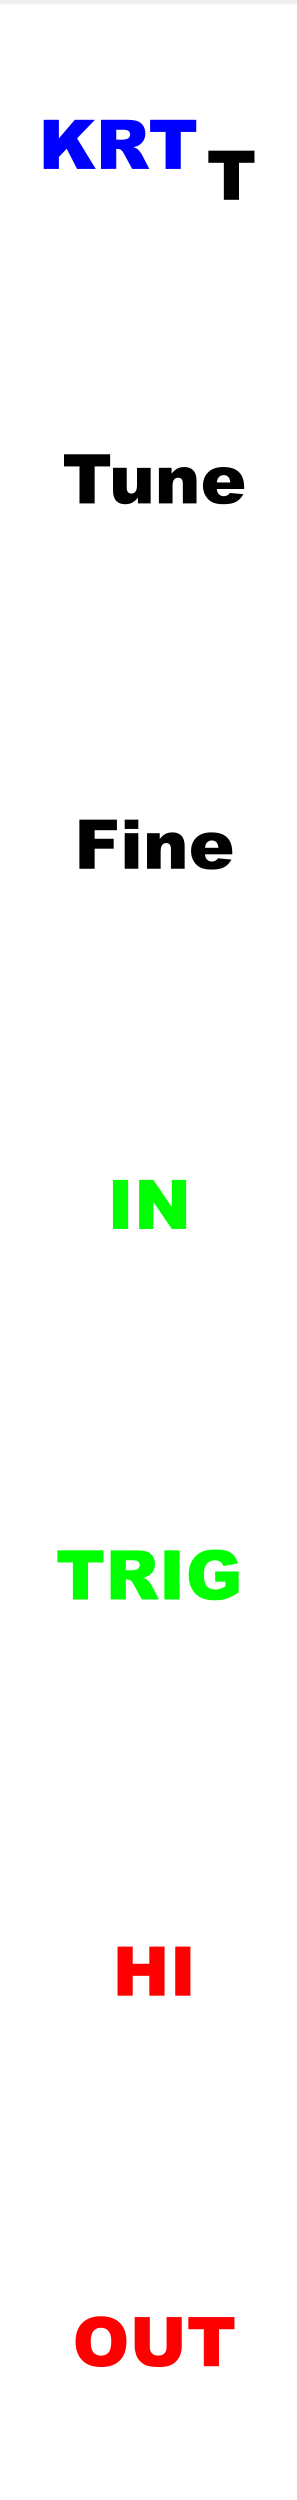
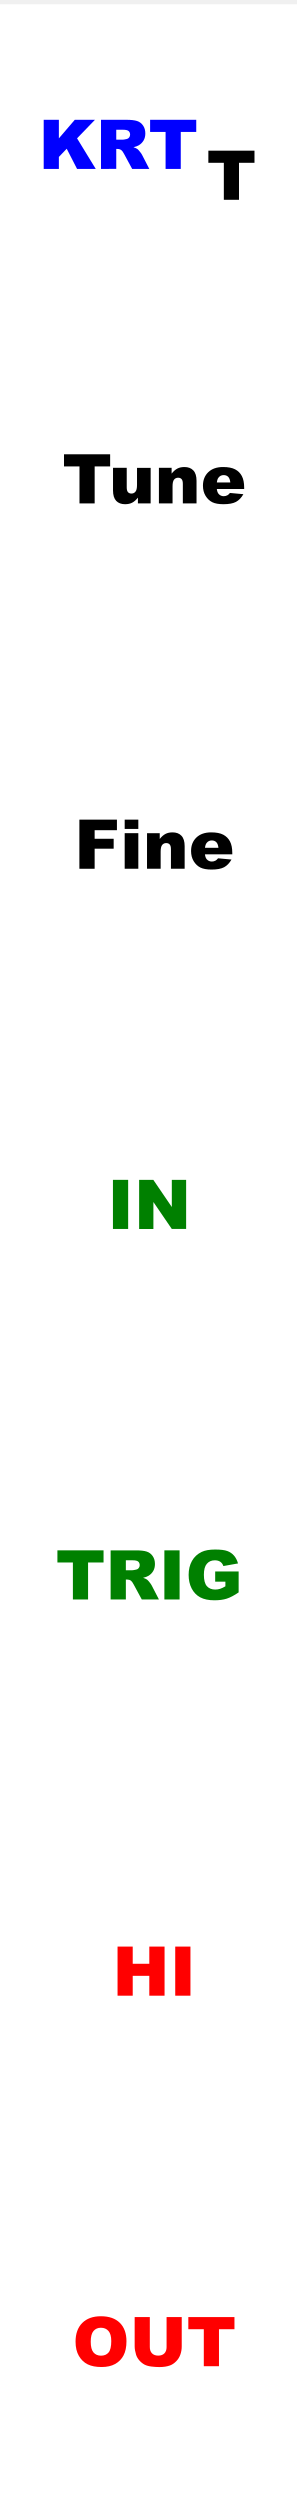
<svg xmlns="http://www.w3.org/2000/svg" width="15.24mm" height="128.542mm" viewBox="0 0 15.24 128.542" version="1.1" id="svg4541">
  <defs id="defs4535" />
  <g id="layer1" style="display:inline;opacity:1">
    <rect style="fill:#ffffff;stroke-width:0.217" id="rect111" width="15.61" height="128.323" x="0" y="0.219" />
    <text xml:space="preserve" style="font-style:normal;font-variant:normal;font-weight:normal;font-stretch:normal;font-size:3.528px;line-height:1.25;font-family:'Arial Black';-inkscape-font-specification:'Arial Black, Normal';font-variant-ligatures:normal;font-variant-caps:normal;font-variant-numeric:normal;font-feature-settings:normal;text-align:center;letter-spacing:0px;word-spacing:0px;writing-mode:lr-tb;text-anchor:middle;fill:#000000;fill-opacity:1;stroke:none;stroke-width:0.265" x="17.198" y="120.604" id="text168">
      <tspan id="tspan166" x="17.198" y="123.767" style="stroke-width:0.265" />
    </text>
    <g aria-label="Tune" style="font-style:normal;font-variant:normal;font-weight:normal;font-stretch:normal;font-size:3.528px;line-height:1.25;font-family:'Arial Black';-inkscape-font-specification:'Arial Black, Normal';font-variant-ligatures:normal;font-variant-caps:normal;font-variant-numeric:normal;font-feature-settings:normal;text-align:center;letter-spacing:0px;word-spacing:0px;writing-mode:lr-tb;text-anchor:middle;fill:#000000;fill-opacity:1;stroke:none;stroke-width:0.265" id="text49">
      <path d="M 3.291,23.358 H 5.663 v 0.624 H 4.867 v 1.902 H 4.087 v -1.902 h -0.796 z" style="stroke-width:0.265;fill:#000000" id="path189" />
      <path d="M 7.745,25.883 H 7.091 v -0.296 q -0.146,0.183 -0.296,0.26 -0.148,0.078 -0.365,0.078 -0.289,0 -0.455,-0.172 Q 5.811,25.578 5.811,25.218 v -1.164 h 0.705 v 1.006 q 0,0.172 0.064,0.245 0.064,0.072 0.179,0.072 0.126,0 0.205,-0.096 0.081,-0.096 0.081,-0.346 v -0.88 h 0.701 z" style="stroke-width:0.265;fill:#000000" id="path191" />
      <path d="M 8.171,24.054 H 8.824 v 0.298 q 0.146,-0.183 0.296,-0.26 0.15,-0.079 0.365,-0.079 0.291,0 0.455,0.174 0.165,0.172 0.165,0.534 v 1.163 H 9.401 v -1.006 q 0,-0.172 -0.064,-0.243 -0.064,-0.072 -0.179,-0.072 -0.127,0 -0.207,0.096 -0.079,0.096 -0.079,0.346 v 0.878 H 8.171 Z" style="stroke-width:0.265;fill:#000000" id="path193" />
      <path d="m 12.555,25.143 h -1.406 q 0.019,0.169 0.091,0.251 0.102,0.119 0.265,0.119 0.103,0 0.196,-0.052 0.057,-0.033 0.122,-0.115 l 0.691,0.064 q -0.158,0.276 -0.382,0.396 -0.224,0.119 -0.643,0.119 -0.363,0 -0.572,-0.102 -0.208,-0.103 -0.346,-0.326 -0.136,-0.224 -0.136,-0.525 0,-0.429 0.274,-0.694 0.276,-0.265 0.76,-0.265 0.393,0 0.62,0.119 0.227,0.119 0.346,0.345 0.119,0.226 0.119,0.587 z m -0.713,-0.336 q -0.021,-0.203 -0.11,-0.291 -0.088,-0.088 -0.233,-0.088 -0.167,0 -0.267,0.133 -0.064,0.083 -0.081,0.246 z" style="stroke-width:0.265;fill:#000000" id="path195" />
    </g>
  </g>
  <g id="layer4" transform="translate(0,28.00003)" style="display:inline">
    <text xml:space="preserve" style="font-style:normal;font-variant:normal;font-weight:normal;font-stretch:normal;font-size:4.586px;line-height:1.25;font-family:'Arial Black';-inkscape-font-specification:'Arial Black, Normal';font-variant-ligatures:normal;font-variant-caps:normal;font-variant-numeric:normal;text-align:center;letter-spacing:0px;word-spacing:0px;writing-mode:lr-tb;text-anchor:middle;fill:#000000;fill-opacity:1;stroke:none;stroke-width:0.265" x="11.906" y="-21.167" id="text115">
      <tspan id="tspan113" x="11.906" y="-17.055" style="stroke-width:0.265" />
    </text>
    <g aria-label="KRT" style="font-style:normal;font-variant:normal;font-weight:normal;font-stretch:normal;font-size:3.528px;line-height:1.25;font-family:'Arial Black';-inkscape-font-specification:'Arial Black, Normal';font-variant-ligatures:normal;font-variant-caps:normal;font-variant-numeric:normal;font-feature-settings:normal;text-align:center;letter-spacing:0px;word-spacing:0px;writing-mode:lr-tb;text-anchor:middle;fill:#0000ff;fill-opacity:1;stroke:none;stroke-width:0.265" id="text123" transform="translate(-12.17084,-117.4752)">
      <path d="m 14.418,95.635 h 0.78 v 0.954 l 0.818,-0.954 h 1.037 l -0.92,0.953 0.961,1.573 h -0.961 l -0.532,-1.039 -0.403,0.422 v 0.617 h -0.78 z" style="fill:#0000ff;stroke-width:0.265" id="path227" />
      <path d="m 17.364,98.16 v -2.525 h 1.301 q 0.362,0 0.553,0.062 0.191,0.062 0.308,0.231 0.117,0.167 0.117,0.408 0,0.21 -0.09,0.363 -0.09,0.152 -0.246,0.246 -0.1,0.06 -0.274,0.1 0.14,0.047 0.203,0.093 0.043,0.031 0.124,0.133 0.083,0.102 0.11,0.157 l 0.377,0.732 H 18.966 l -0.417,-0.772 q -0.079,-0.15 -0.141,-0.195 -0.084,-0.059 -0.191,-0.059 h -0.069 v 1.025 z m 0.784,-1.502 h 0.329 q 0.053,0 0.207,-0.034 0.078,-0.015 0.126,-0.079 0.05,-0.064 0.05,-0.146 0,-0.122 -0.078,-0.188 -0.078,-0.065 -0.291,-0.065 H 18.148 Z" style="fill:#0000ff;stroke-width:0.265" id="path229" />
      <path d="m 19.889,95.635 h 2.372 v 0.624 h -0.796 v 1.902 h -0.78 v -1.902 h -0.796 z" style="fill:#0000ff;stroke-width:0.265" id="path231" />
    </g>
    <g aria-label="μ" style="font-style:normal;font-variant:normal;font-weight:normal;font-stretch:normal;font-size:3.528px;line-height:1.25;font-family:'Arial Black';-inkscape-font-specification:'Arial Black, Normal';font-variant-ligatures:normal;font-variant-caps:normal;font-variant-numeric:normal;font-feature-settings:normal;text-align:center;letter-spacing:0px;word-spacing:0px;writing-mode:lr-tb;text-anchor:middle;fill:#000000;fill-opacity:1;stroke:none;stroke-width:0.265" id="text107" />
    <g aria-label="T" style="font-style:normal;font-variant:normal;font-weight:normal;font-stretch:normal;font-size:3.528px;line-height:1.25;font-family:'Arial Black';-inkscape-font-specification:'Arial Black, Normal';font-variant-ligatures:normal;font-variant-caps:normal;font-variant-numeric:normal;font-feature-settings:normal;text-align:center;letter-spacing:0px;word-spacing:0px;writing-mode:lr-tb;text-anchor:middle;fill:#000000;fill-opacity:1;stroke:none;stroke-width:0.265" id="text73" transform="translate(-0.5291666)">
      <path d="M 11.243,-20.252 H 13.614 v 0.624 h -0.796 v 1.902 h -0.78 v -1.902 h -0.796 z" style="stroke-width:0.265" id="path75" />
    </g>
    <g aria-label="Fine" style="font-style:normal;font-variant:normal;font-weight:normal;font-stretch:normal;font-size:3.528px;line-height:1.25;font-family:'Arial Black';-inkscape-font-specification:'Arial Black, Normal';font-variant-ligatures:normal;font-variant-caps:normal;font-variant-numeric:normal;font-feature-settings:normal;text-align:center;letter-spacing:0px;word-spacing:0px;writing-mode:lr-tb;text-anchor:middle;fill:#000000;fill-opacity:1;stroke:none;stroke-width:0.265" id="text80">
      <path d="M 4.082,14.143 H 6.012 v 0.543 H 4.866 v 0.441 h 0.978 v 0.51 h -0.978 v 1.032 H 4.082 Z" style="stroke-width:0.265" id="path180" />
      <path d="M 6.411,14.143 H 7.112 V 14.621 H 6.411 Z m 0,0.696 H 7.112 v 1.829 H 6.411 Z" style="stroke-width:0.265" id="path182" />
      <path d="m 7.56,14.839 h 0.653 v 0.298 q 0.146,-0.183 0.296,-0.26 0.15,-0.079 0.365,-0.079 0.291,0 0.455,0.174 0.165,0.172 0.165,0.534 v 1.163 h -0.705 v -1.006 q 0,-0.172 -0.064,-0.243 -0.064,-0.072 -0.179,-0.072 -0.127,0 -0.207,0.096 -0.079,0.096 -0.079,0.346 v 0.878 h -0.701 z" style="stroke-width:0.265" id="path184" />
      <path d="m 11.944,15.928 h -1.406 q 0.019,0.169 0.091,0.251 0.102,0.119 0.265,0.119 0.103,0 0.196,-0.052 0.057,-0.033 0.122,-0.115 l 0.691,0.064 q -0.158,0.276 -0.382,0.396 -0.224,0.119 -0.643,0.119 -0.363,0 -0.572,-0.102 -0.208,-0.103 -0.346,-0.326 -0.136,-0.224 -0.136,-0.525 0,-0.429 0.274,-0.694 0.276,-0.265 0.76,-0.265 0.393,0 0.62,0.119 0.227,0.119 0.346,0.345 0.119,0.226 0.119,0.587 z m -0.713,-0.336 q -0.021,-0.203 -0.11,-0.291 -0.088,-0.088 -0.233,-0.088 -0.167,0 -0.267,0.133 -0.064,0.083 -0.081,0.246 z" style="stroke-width:0.265" id="path186" />
    </g>
-     <g aria-label="IN" style="font-style:normal;font-variant:normal;font-weight:normal;font-stretch:normal;font-size:3.528px;line-height:1.25;font-family:'Arial Black';-inkscape-font-specification:'Arial Black, Normal';font-variant-ligatures:normal;font-variant-caps:normal;font-variant-numeric:normal;font-feature-settings:normal;text-align:center;letter-spacing:0px;word-spacing:0px;writing-mode:lr-tb;text-anchor:middle;fill:#000000;fill-opacity:1;stroke:none;stroke-width:0.265" id="text95">
-       <path d="M 5.807,32.664 H 6.589 v 2.525 H 5.807 Z" style="fill:#00ff00;stroke-width:0.265" id="path175" />
-       <path d="m 7.154,32.664 h 0.729 l 0.951,1.397 v -1.397 h 0.736 v 2.525 H 8.833 L 7.887,33.803 v 1.387 H 7.154 Z" style="fill:#00ff00;stroke-width:0.265" id="path177" />
+     <g aria-label="IN" style="font-style:normal;font-variant:normal;font-weight:normal;font-stretch:normal;font-size:3.528px;line-height:1.25;font-family:'Arial Black';-inkscape-font-specification:'Arial Black, Normal';font-variant-ligatures:normal;font-variant-caps:normal;font-variant-numeric:normal;font-feature-settings:normal;text-align:center;letter-spacing:0px;word-spacing:0px;writing-mode:lr-tb;text-anchor:middle;fill:#008000;fill-opacity:1;stroke:none;stroke-width:0.265" id="text95">
+       <path d="M 5.807,32.664 H 6.589 v 2.525 H 5.807 Z" style="fill:#008000;stroke-width:0.265" id="path175" />
+       <path d="m 7.154,32.664 h 0.729 l 0.951,1.397 v -1.397 h 0.736 v 2.525 H 8.833 L 7.887,33.803 v 1.387 H 7.154 Z" style="fill:#008000;stroke-width:0.265" id="path177" />
    </g>
-     <g aria-label="TRIG" style="font-style:normal;font-variant:normal;font-weight:normal;font-stretch:normal;font-size:3.528px;line-height:1.25;font-family:'Arial Black';-inkscape-font-specification:'Arial Black, Normal';font-variant-ligatures:normal;font-variant-caps:normal;font-variant-numeric:normal;font-feature-settings:normal;text-align:center;letter-spacing:0px;word-spacing:0px;writing-mode:lr-tb;text-anchor:middle;fill:#000000;fill-opacity:1;stroke:none;stroke-width:0.265" id="text112">
-       <path d="m 2.952,51.714 h 2.372 v 0.624 H 4.528 V 54.24 H 3.748 V 52.338 H 2.952 Z" style="fill:#00ff00;stroke-width:0.265" id="path166" />
-       <path d="m 5.688,54.24 v -2.525 h 1.301 q 0.362,0 0.553,0.062 0.191,0.062 0.308,0.231 0.117,0.167 0.117,0.408 0,0.21 -0.09,0.363 -0.09,0.152 -0.246,0.246 -0.1,0.06 -0.274,0.1 0.14,0.047 0.203,0.093 0.043,0.031 0.124,0.133 0.083,0.102 0.11,0.157 L 8.172,54.24 H 7.29 L 6.873,53.468 Q 6.794,53.318 6.732,53.273 6.647,53.215 6.54,53.215 H 6.471 V 54.24 Z M 6.471,52.737 h 0.329 q 0.053,0 0.207,-0.034 0.078,-0.015 0.126,-0.079 0.05,-0.064 0.05,-0.146 0,-0.122 -0.078,-0.188 -0.078,-0.065 -0.291,-0.065 H 6.471 Z" style="fill:#00ff00;stroke-width:0.265" id="path168" />
-       <path d="M 8.452,51.714 H 9.234 V 54.24 H 8.452 Z" style="fill:#00ff00;stroke-width:0.265" id="path170" />
-       <path d="M 11.064,53.325 V 52.799 h 1.206 v 1.077 q -0.346,0.236 -0.613,0.322 -0.265,0.084 -0.63,0.084 -0.45,0 -0.734,-0.153 -0.282,-0.153 -0.439,-0.456 -0.155,-0.303 -0.155,-0.696 0,-0.413 0.171,-0.718 0.171,-0.307 0.5,-0.465 0.257,-0.122 0.691,-0.122 0.419,0 0.625,0.076 0.208,0.076 0.345,0.236 0.138,0.158 0.207,0.403 l -0.753,0.134 q -0.047,-0.143 -0.158,-0.219 -0.11,-0.076 -0.282,-0.076 -0.257,0 -0.41,0.179 -0.152,0.177 -0.152,0.563 0,0.41 0.153,0.586 0.155,0.176 0.431,0.176 0.131,0 0.25,-0.038 0.119,-0.038 0.272,-0.129 v -0.238 z" style="fill:#00ff00;stroke-width:0.265" id="path172" />
+     <g aria-label="TRIG" style="font-style:normal;font-variant:normal;font-weight:normal;font-stretch:normal;font-size:3.528px;line-height:1.25;font-family:'Arial Black';-inkscape-font-specification:'Arial Black, Normal';font-variant-ligatures:normal;font-variant-caps:normal;font-variant-numeric:normal;font-feature-settings:normal;text-align:center;letter-spacing:0px;word-spacing:0px;writing-mode:lr-tb;text-anchor:middle;fill:#008000;fill-opacity:1;stroke:none;stroke-width:0.265" id="text112">
+       <path d="m 2.952,51.714 h 2.372 v 0.624 H 4.528 V 54.24 H 3.748 V 52.338 H 2.952 Z" style="fill:#008000;stroke-width:0.265" id="path166" />
+       <path d="m 5.688,54.24 v -2.525 h 1.301 q 0.362,0 0.553,0.062 0.191,0.062 0.308,0.231 0.117,0.167 0.117,0.408 0,0.21 -0.09,0.363 -0.09,0.152 -0.246,0.246 -0.1,0.06 -0.274,0.1 0.14,0.047 0.203,0.093 0.043,0.031 0.124,0.133 0.083,0.102 0.11,0.157 L 8.172,54.24 H 7.29 L 6.873,53.468 Q 6.794,53.318 6.732,53.273 6.647,53.215 6.54,53.215 H 6.471 V 54.24 Z M 6.471,52.737 h 0.329 q 0.053,0 0.207,-0.034 0.078,-0.015 0.126,-0.079 0.05,-0.064 0.05,-0.146 0,-0.122 -0.078,-0.188 -0.078,-0.065 -0.291,-0.065 H 6.471 Z" style="fill:#008000;stroke-width:0.265" id="path168" />
+       <path d="M 8.452,51.714 H 9.234 V 54.24 H 8.452 Z" style="fill:#008000;stroke-width:0.265" id="path170" />
+       <path d="M 11.064,53.325 V 52.799 h 1.206 v 1.077 q -0.346,0.236 -0.613,0.322 -0.265,0.084 -0.63,0.084 -0.45,0 -0.734,-0.153 -0.282,-0.153 -0.439,-0.456 -0.155,-0.303 -0.155,-0.696 0,-0.413 0.171,-0.718 0.171,-0.307 0.5,-0.465 0.257,-0.122 0.691,-0.122 0.419,0 0.625,0.076 0.208,0.076 0.345,0.236 0.138,0.158 0.207,0.403 l -0.753,0.134 q -0.047,-0.143 -0.158,-0.219 -0.11,-0.076 -0.282,-0.076 -0.257,0 -0.41,0.179 -0.152,0.177 -0.152,0.563 0,0.41 0.153,0.586 0.155,0.176 0.431,0.176 0.131,0 0.25,-0.038 0.119,-0.038 0.272,-0.129 v -0.238 z" style="fill:#008000;stroke-width:0.265" id="path172" />
    </g>
    <g aria-label="HI" style="font-style:normal;font-variant:normal;font-weight:normal;font-stretch:normal;font-size:3.528px;line-height:1.25;font-family:'Arial Black';-inkscape-font-specification:'Arial Black, Normal';font-variant-ligatures:normal;font-variant-caps:normal;font-variant-numeric:normal;font-feature-settings:normal;text-align:center;letter-spacing:0px;word-spacing:0px;writing-mode:lr-tb;text-anchor:middle;fill:#000000;fill-opacity:1;stroke:none;stroke-width:0.265" id="text128">
      <path d="m 6.044,72.087 h 0.78 v 0.884 h 0.853 v -0.884 h 0.784 v 2.525 H 7.677 V 73.591 H 6.824 v 1.021 H 6.044 Z" style="fill:#ff0000;stroke-width:0.265" id="path161" />
      <path d="m 9.01,72.087 h 0.782 v 2.525 H 9.01 Z" style="fill:#ff0000;stroke-width:0.265" id="path163" />
    </g>
    <g aria-label="OUT" style="font-style:normal;font-variant:normal;font-weight:normal;font-stretch:normal;font-size:3.528px;line-height:1.25;font-family:'Arial Black';-inkscape-font-specification:'Arial Black, Normal';font-variant-ligatures:normal;font-variant-caps:normal;font-variant-numeric:normal;font-feature-settings:normal;text-align:center;letter-spacing:0px;word-spacing:0px;writing-mode:lr-tb;text-anchor:middle;fill:#000000;fill-opacity:1;stroke:none;stroke-width:0.265" id="text142">
      <path d="m 3.885,92.402 q 0,-0.618 0.345,-0.963 0.345,-0.345 0.959,-0.345 0.63,0 0.972,0.339 0.341,0.338 0.341,0.947 0,0.443 -0.15,0.727 -0.148,0.282 -0.431,0.441 -0.281,0.157 -0.701,0.157 -0.427,0 -0.708,-0.136 Q 4.233,93.433 4.059,93.139 3.885,92.844 3.885,92.402 Z m 0.78,0.003 q 0,0.382 0.141,0.549 0.143,0.167 0.388,0.167 0.251,0 0.389,-0.164 0.138,-0.164 0.138,-0.587 0,-0.357 -0.145,-0.52 -0.143,-0.165 -0.389,-0.165 -0.236,0 -0.379,0.167 -0.143,0.167 -0.143,0.553 z" style="fill:#ff0000;stroke-width:0.265" id="path154" />
      <path d="m 8.565,91.137 h 0.779 v 1.506 q 0,0.224 -0.071,0.424 -0.069,0.198 -0.219,0.348 -0.148,0.148 -0.312,0.208 -0.227,0.084 -0.546,0.084 -0.184,0 -0.403,-0.026 Q 7.577,93.656 7.43,93.58 7.284,93.502 7.161,93.361 7.041,93.22 6.996,93.07 6.924,92.829 6.924,92.643 v -1.506 h 0.779 v 1.542 q 0,0.207 0.114,0.324 0.115,0.115 0.319,0.115 0.202,0 0.315,-0.114 Q 8.565,92.889 8.565,92.679 Z" style="fill:#ff0000;stroke-width:0.265" id="path156" />
      <path d="m 9.683,91.137 h 2.372 v 0.624 h -0.796 v 1.902 H 10.479 V 91.761 H 9.683 Z" style="fill:#ff0000;stroke-width:0.265" id="path158" />
    </g>
  </g>
</svg>
